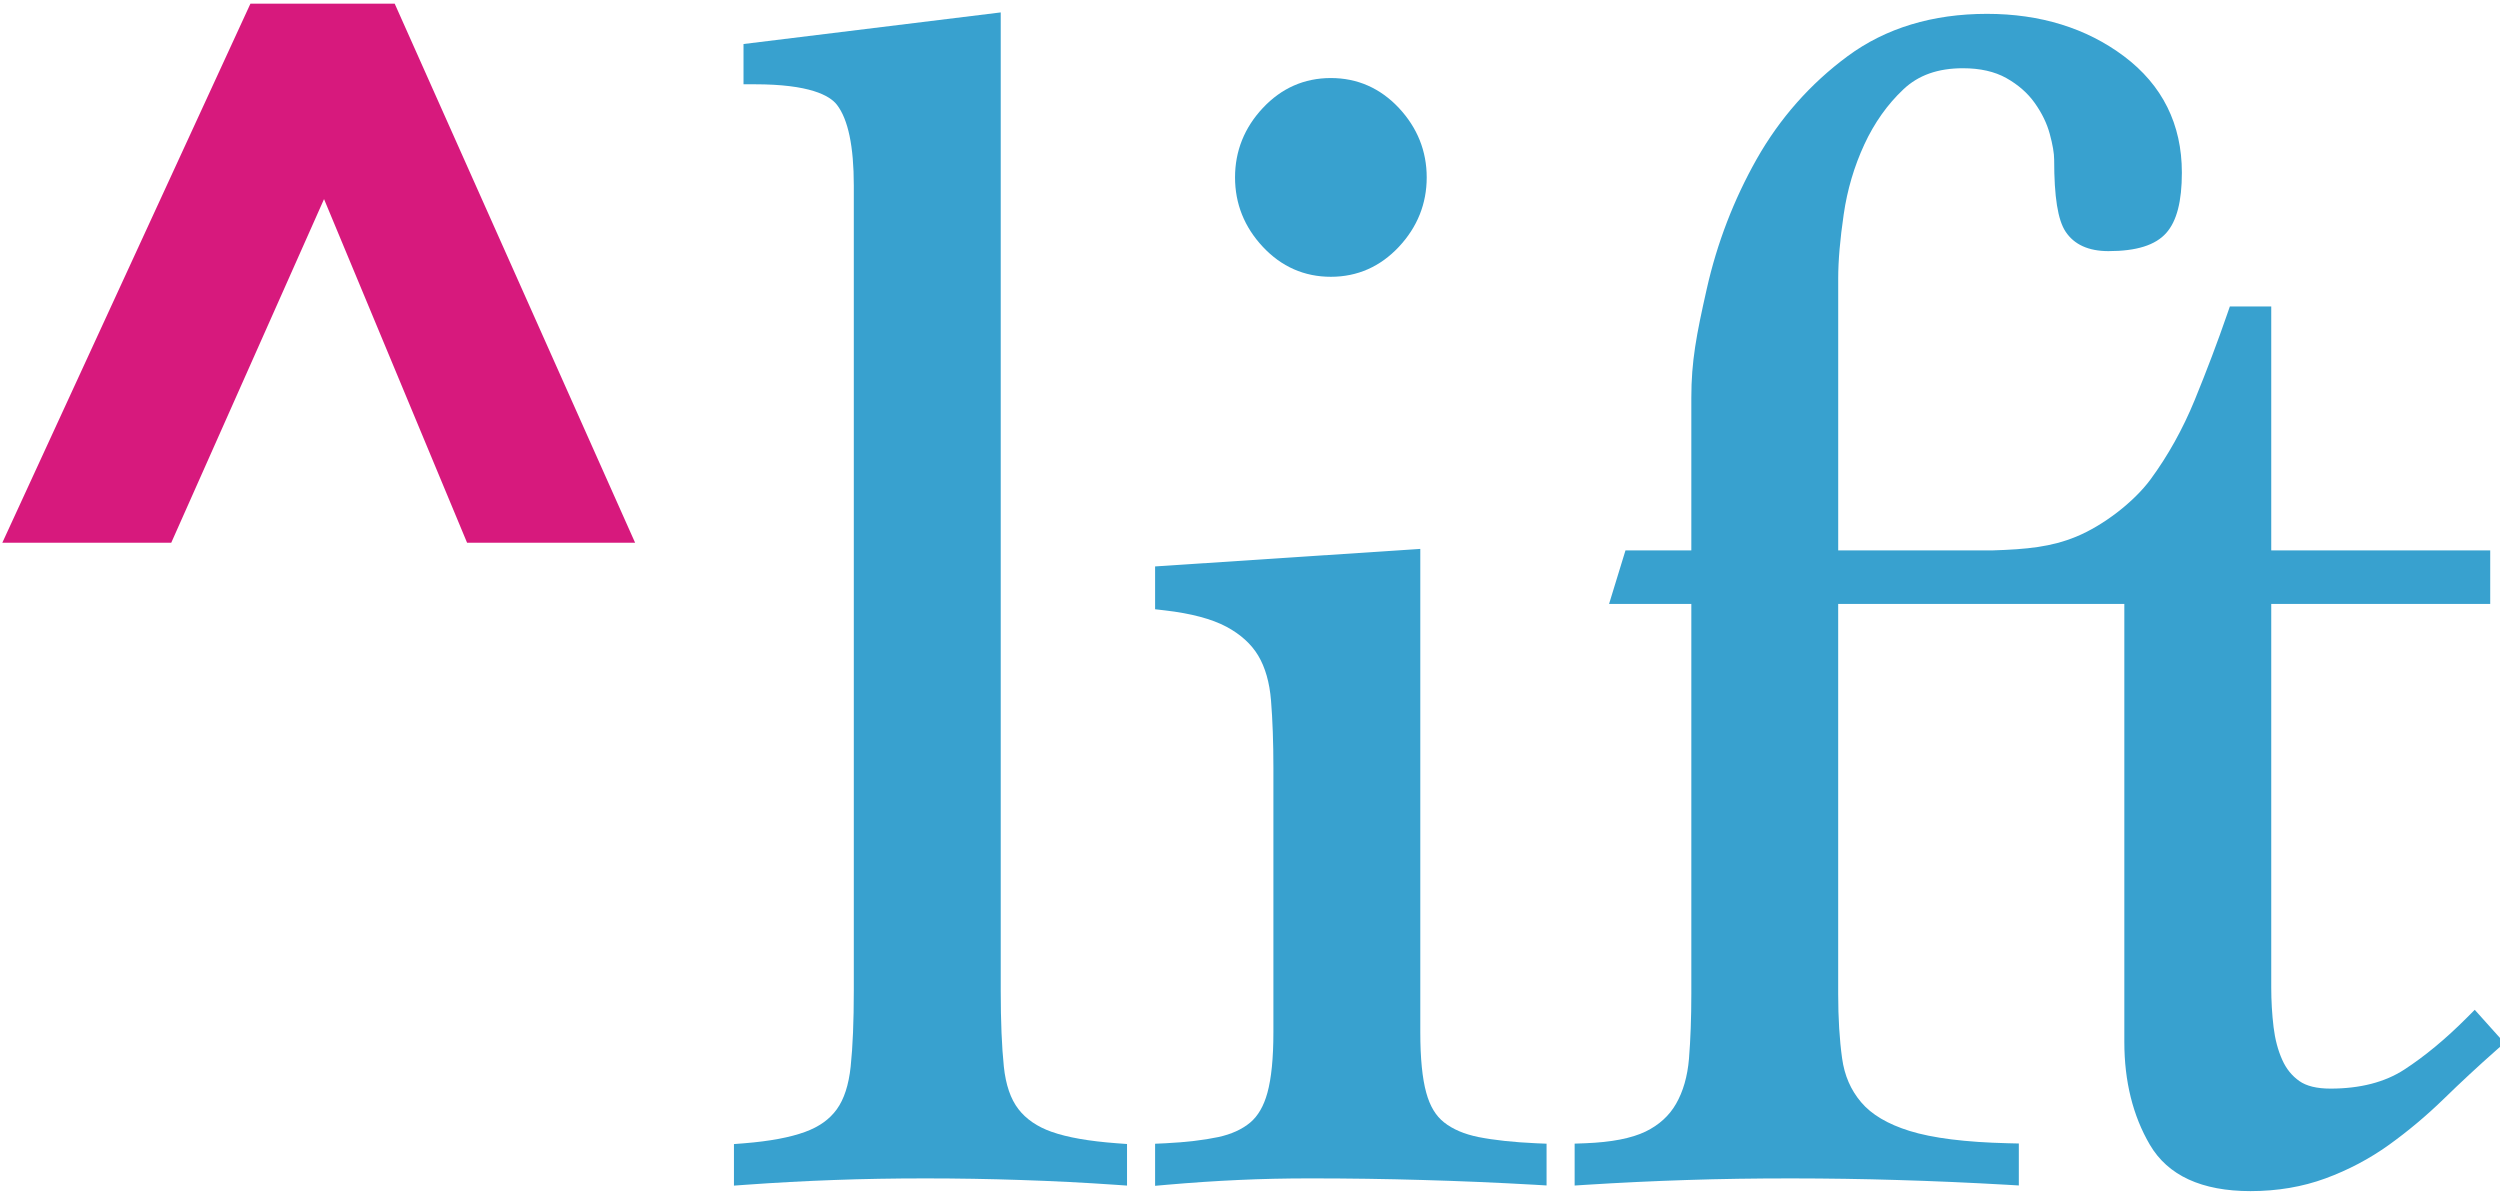
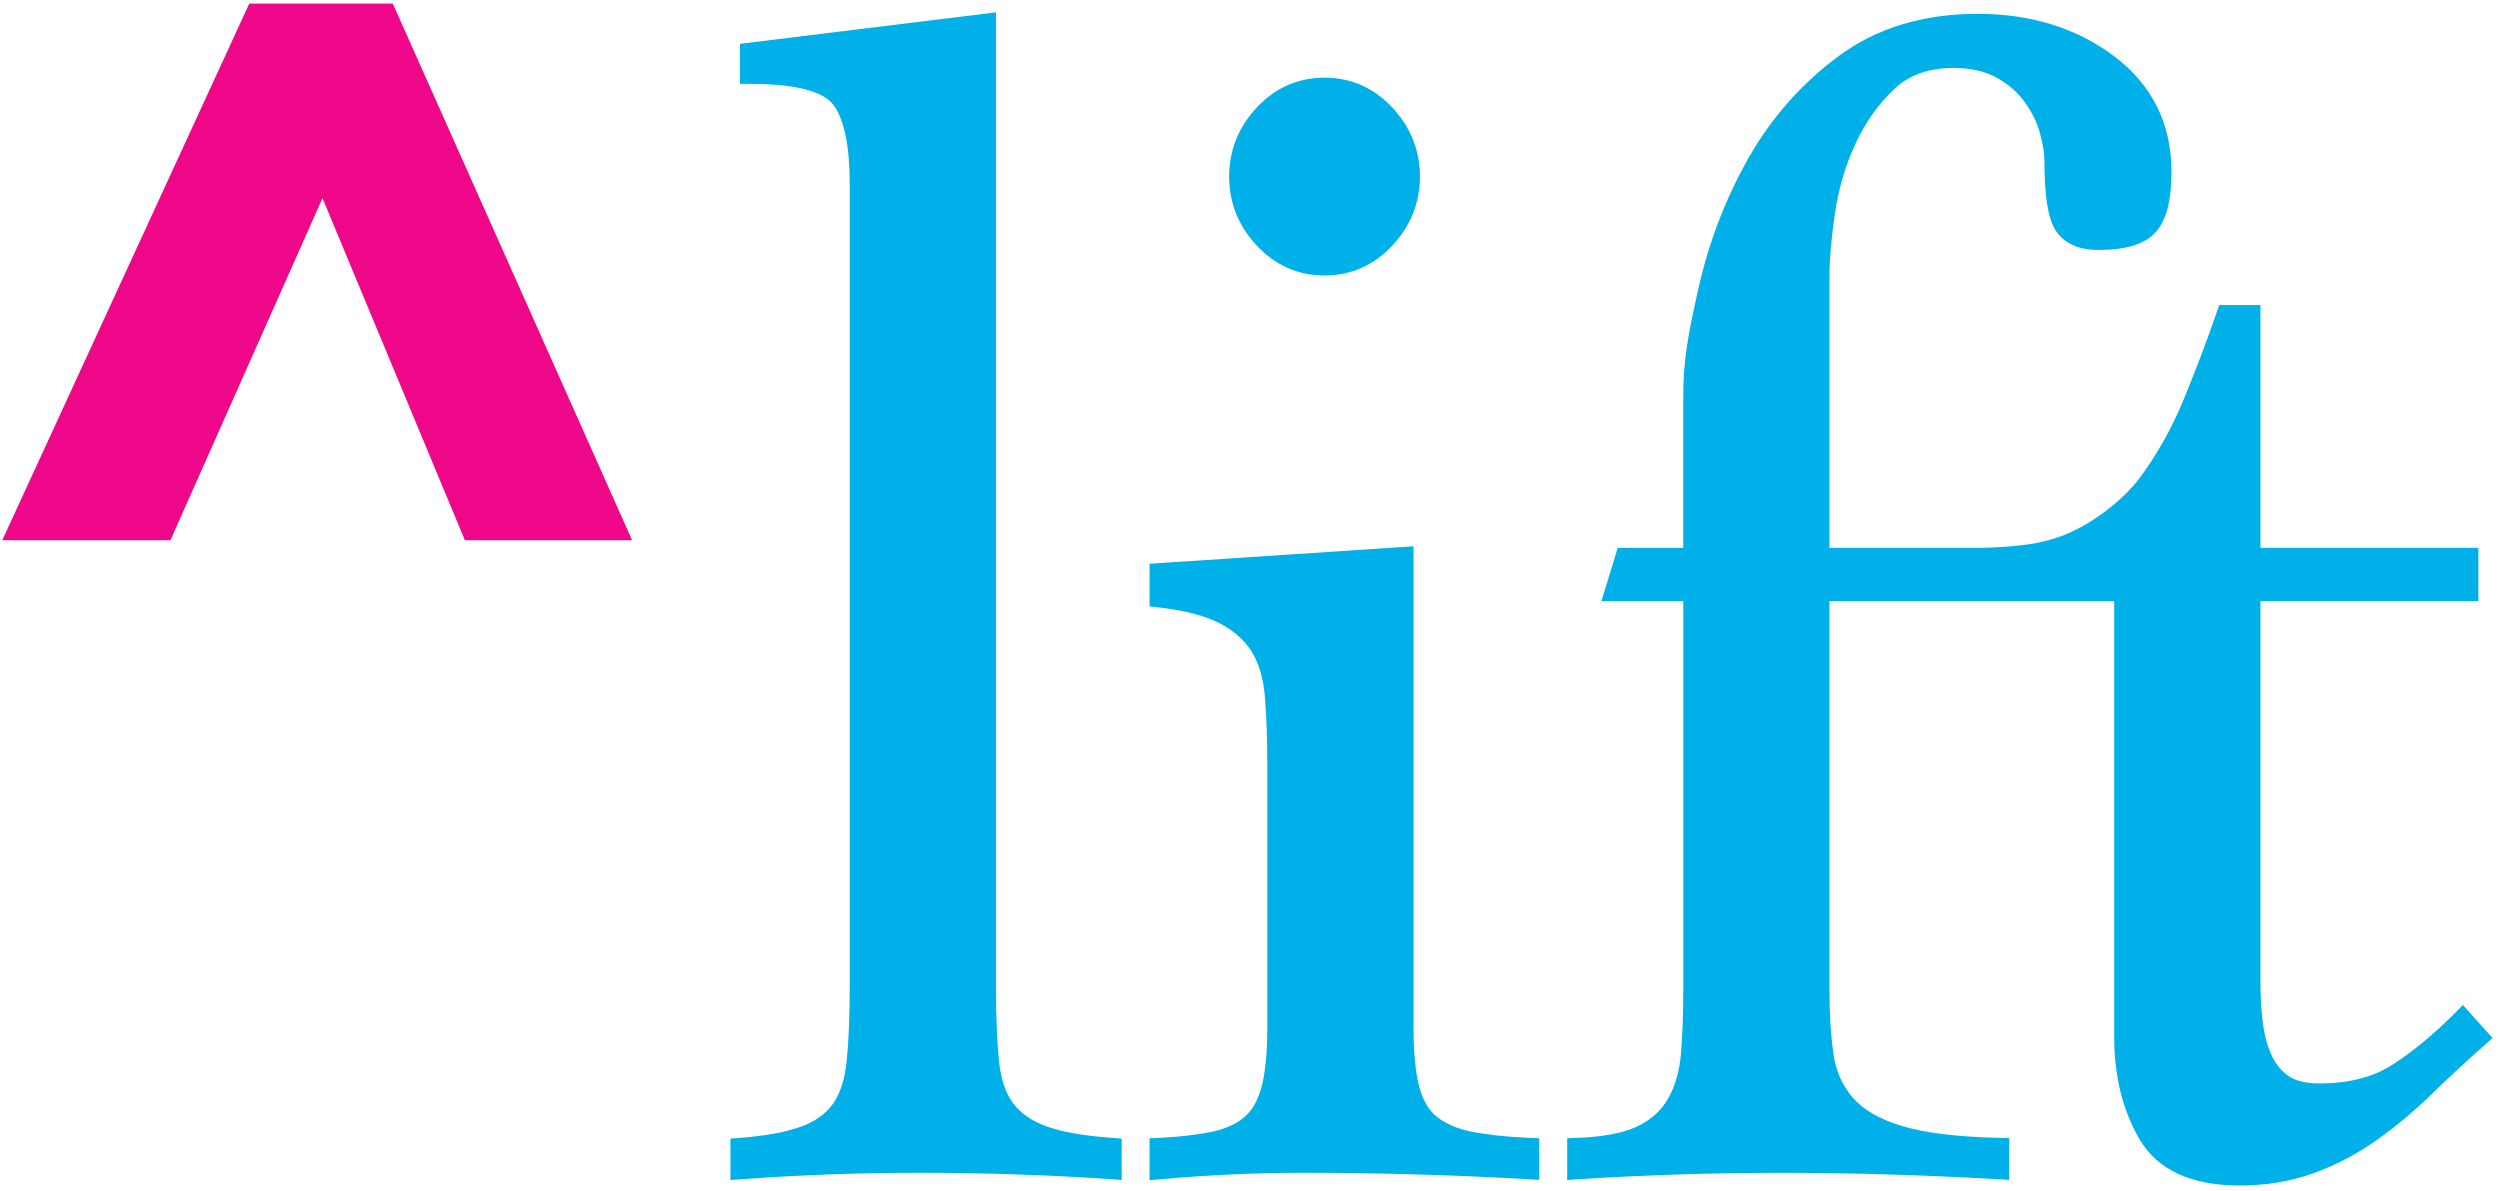
- <svg xmlns="http://www.w3.org/2000/svg" width="209px" height="100px" viewBox="0 0 209 100" version="1.1">
-   <defs />
-   <g id="Page-1" stroke="none" stroke-width="1" fill="none" fill-rule="evenodd">
-     <g id="lift">
-       <g id="Group">
-         <path d="M87.919,94.622 C86.711,94.195 85.777,93.554 85.136,92.718 C84.489,91.88 84.08,90.687 83.921,89.167 C83.75,87.524 83.661,85.391 83.661,82.828 L83.661,1.038 L62.158,3.68 L62.158,7.046 L63.088,7.046 C67.681,7.046 69.364,7.981 69.97,8.764 C70.905,9.978 71.378,12.244 71.378,15.502 L71.378,82.828 C71.378,85.37 71.291,87.504 71.116,89.167 C70.955,90.698 70.564,91.899 69.954,92.74 C69.346,93.58 68.482,94.196 67.311,94.625 C66.061,95.086 64.346,95.407 62.213,95.578 L61.358,95.645 L61.358,99.118 L62.354,99.046 C64.807,98.869 67.291,98.735 69.738,98.647 C74.516,98.468 80.179,98.472 85.309,98.647 C88.015,98.735 90.679,98.869 93.225,99.046 L94.219,99.115 L94.219,95.639 L93.359,95.576 C91.046,95.404 89.216,95.084 87.921,94.621" id="Shape" fill="#38A1CF" />
-         <path d="M123.604,95.058 C122.417,94.819 121.449,94.405 120.722,93.829 C120.029,93.282 119.544,92.477 119.237,91.36 C118.905,90.165 118.737,88.465 118.737,86.315 L118.737,45.888 L96.566,47.354 L96.566,50.934 L97.39,51.029 C99.575,51.282 101.306,51.743 102.535,52.399 C103.717,53.033 104.609,53.844 105.186,54.807 C105.777,55.797 106.137,57.06 106.257,58.563 C106.389,60.183 106.456,62.076 106.456,64.187 L106.456,86.314 C106.456,88.453 106.287,90.152 105.954,91.363 C105.653,92.465 105.168,93.3 104.518,93.845 C103.836,94.414 102.937,94.824 101.846,95.059 C100.631,95.316 99.151,95.492 97.451,95.576 L96.566,95.617 L96.566,99.134 L97.578,99.044 C99.59,98.869 101.6,98.733 103.553,98.645 C105.424,98.558 107.433,98.513 109.523,98.513 C112.721,98.513 115.881,98.558 118.916,98.647 C122.075,98.735 125.238,98.871 128.313,99.046 L129.293,99.104 L129.293,95.613 L128.407,95.576 C126.525,95.49 124.909,95.317 123.604,95.058" id="Shape" fill="#38A1CF" />
-         <path d="M111.259,23.14 C113.476,23.14 115.39,22.297 116.949,20.632 C118.491,18.983 119.273,17.03 119.273,14.832 C119.273,12.63 118.491,10.679 116.949,9.028 C115.39,7.366 113.476,6.524 111.259,6.524 C109.041,6.524 107.129,7.367 105.573,9.028 C104.031,10.675 103.249,12.625 103.249,14.832 C103.249,17.036 104.031,18.987 105.571,20.632 C107.128,22.297 109.04,23.14 111.259,23.14" id="Shape" fill="#38A1CF" />
-         <path d="M206.89,84.417 L206.197,85.113 C204.463,86.851 202.717,88.3 201.002,89.415 C199.383,90.472 197.307,91.008 194.827,91.008 C193.694,91.008 192.817,90.795 192.224,90.375 C191.597,89.932 191.131,89.354 190.797,88.606 C190.436,87.804 190.193,86.882 190.07,85.863 C189.941,84.787 189.876,83.673 189.876,82.554 L189.876,50.489 L208.182,50.489 L208.182,46.015 L189.876,46.015 L189.876,25.623 L186.415,25.623 L186.197,26.251 C185.408,28.539 184.493,30.961 183.477,33.444 C182.485,35.865 181.241,38.099 179.781,40.083 C178.389,41.97 175.83,43.939 173.558,44.87 C171.498,45.715 169.498,45.924 166.531,46.015 L153.674,46.015 L153.674,23.28 C153.674,21.801 153.828,19.998 154.135,17.915 C154.429,15.875 155.009,13.909 155.86,12.072 C156.694,10.27 157.794,8.719 159.13,7.463 C160.384,6.281 162.012,5.705 164.106,5.705 C165.535,5.705 166.756,5.981 167.727,6.525 C168.718,7.083 169.515,7.78 170.096,8.599 C170.699,9.444 171.122,10.315 171.358,11.188 C171.603,12.087 171.728,12.816 171.728,13.355 C171.728,16.477 172.033,18.39 172.687,19.371 C173.401,20.447 174.605,20.994 176.265,20.994 C178.612,20.994 180.195,20.498 181.1,19.474 C181.979,18.485 182.404,16.835 182.404,14.43 C182.404,10.383 180.772,7.108 177.556,4.696 C174.42,2.349 170.568,1.158 166.11,1.158 C161.563,1.158 157.645,2.346 154.467,4.692 C151.348,6.995 148.789,9.892 146.86,13.297 C144.948,16.68 143.543,20.33 142.686,24.149 C141.809,28.037 141.395,30.205 141.395,33.267 L141.395,46.015 L135.89,46.015 L134.518,50.489 L141.395,50.489 L141.395,83.097 C141.395,85.096 141.328,86.92 141.198,88.518 C141.074,89.984 140.711,91.252 140.115,92.285 C139.546,93.277 138.691,94.053 137.575,94.596 C136.404,95.163 134.708,95.493 132.536,95.575 L131.64,95.608 L131.64,99.111 L132.627,99.047 C135.433,98.87 138.255,98.736 141.018,98.648 C146.561,98.463 153.029,98.478 158.599,98.648 C161.626,98.735 164.72,98.872 167.793,99.047 L168.774,99.105 L168.774,95.597 L167.867,95.575 C164.316,95.491 161.548,95.142 159.634,94.544 C157.813,93.977 156.453,93.171 155.592,92.147 C154.719,91.118 154.198,89.915 153.998,88.466 C153.782,86.911 153.672,85.106 153.672,83.097 L153.672,50.489 L177.594,50.489 L177.594,87.114 C177.594,90.392 178.309,93.28 179.727,95.698 C181.232,98.273 184.065,99.577 188.142,99.577 C190.383,99.577 192.492,99.22 194.407,98.515 C196.308,97.818 198.09,96.876 199.707,95.718 C201.307,94.57 202.849,93.277 204.293,91.873 C205.703,90.497 207.175,89.132 208.667,87.813 L209.373,87.191 L206.887,84.418" id="Shape" fill="#38A1CF" />
-         <path d="M20.937,0.305 L32.996,0.305 L53.095,45.374 L39.048,45.374 L27.089,16.645 L14.316,45.374 L0.193,45.374 L20.937,0.305" id="Shape" fill="#D7197D" />
-       </g>
-     </g>
+ <svg xmlns="http://www.w3.org/2000/svg" width="210" height="100">
+   <g fill="none">
+     <path d="M87.919 94.622c-1.208-.427-2.142-1.068-2.783-1.904-.647-.837-1.056-2.031-1.215-3.551-.171-1.643-.26-3.776-.26-6.339v-81.79l-21.502 2.642v3.366h.929c4.593 0 6.276.935 6.882 1.718.935 1.214 1.409 3.48 1.409 6.738v67.326c0 2.542-.088 4.675-.262 6.339-.162 1.531-.552 2.732-1.163 3.573-.608.839-1.471 1.456-2.642 1.885-1.25.461-2.966.782-5.099.953l-.855.067v3.473l.996-.071c2.453-.177 4.937-.311 7.384-.399 4.777-.179 10.441-.175 15.571 0 2.706.087 5.37.222 7.916.399l.994.069v-3.476l-.86-.063c-2.313-.172-4.143-.492-5.439-.955" id="Shape" fill="#00B0E9" />
+     <path d="M123.604 95.058c-1.188-.239-2.156-.653-2.882-1.229-.693-.546-1.178-1.352-1.485-2.469-.333-1.195-.5-2.894-.5-5.044v-40.427l-22.171 1.465v3.58l.823.095c2.185.254 3.917.714 5.145 1.37 1.182.634 2.074 1.445 2.651 2.408.591.99.951 2.253 1.07 3.756.132 1.62.199 3.513.199 5.625v22.127c0 2.139-.169 3.838-.502 5.049-.301 1.102-.786 1.937-1.436 2.482-.682.569-1.581.979-2.672 1.214-1.215.257-2.694.432-4.395.517l-.885.041v3.517l1.011-.089c2.012-.175 4.023-.311 5.976-.399 1.871-.087 3.88-.132 5.97-.132 3.198 0 6.358.045 9.393.135 3.159.087 6.322.224 9.397.399l.981.058v-3.491l-.886-.037c-1.882-.086-3.499-.259-4.803-.518" id="Shape" fill="#00B0E9" />
+     <path d="M111.259 23.14c2.216 0 4.131-.843 5.69-2.508 1.542-1.649 2.324-3.601 2.324-5.8 0-2.202-.782-4.153-2.324-5.804-1.559-1.662-3.473-2.504-5.69-2.504-2.219 0-4.131.843-5.686 2.504-1.542 1.646-2.324 3.597-2.324 5.804 0 2.204.782 4.155 2.322 5.8 1.557 1.665 3.469 2.508 5.687 2.508" id="Shape" fill="#00B0E9" />
+     <path d="M206.89 84.417l-.693.696c-1.733 1.738-3.48 3.187-5.195 4.302-1.618 1.057-3.694 1.593-6.175 1.593-1.133 0-2.01-.213-2.603-.632-.626-.444-1.092-1.022-1.427-1.77-.361-.802-.604-1.723-.727-2.743-.129-1.076-.193-2.189-.193-3.308v-32.065h18.306v-4.474h-18.306v-20.392h-3.462l-.217.628c-.789 2.288-1.704 4.709-2.721 7.193-.992 2.42-2.235 4.655-3.696 6.639-1.392 1.887-3.951 3.856-6.223 4.787-2.06.845-4.06 1.054-7.028 1.145h-12.856v-22.735c0-1.479.154-3.282.461-5.365.294-2.04.873-4.006 1.724-5.843.835-1.801 1.934-3.353 3.271-4.608 1.254-1.182 2.882-1.758 4.976-1.758 1.429 0 2.65.276 3.621.82.991.558 1.788 1.255 2.369 2.074.602.845 1.026 1.715 1.262 2.589.245.899.37 1.628.37 2.167 0 3.122.305 5.035.959 6.016.714 1.076 1.918 1.623 3.578 1.623 2.347 0 3.93-.496 4.835-1.52.879-.989 1.304-2.639 1.304-5.044 0-4.046-1.632-7.322-4.848-9.733-3.136-2.348-6.988-3.538-11.446-3.538-4.546 0-8.465 1.188-11.643 3.534-3.119 2.303-5.678 5.199-7.607 8.605-1.912 3.383-3.316 7.032-4.174 10.852-.877 3.888-1.291 6.056-1.291 9.118v12.749h-5.505l-1.371 4.474h6.877v32.608c0 1.999-.067 3.823-.197 5.421-.124 1.465-.486 2.734-1.083 3.767-.568.992-1.423 1.768-2.54 2.311-1.171.567-2.867.897-5.039.979l-.895.034v3.502l.986-.063c2.806-.177 5.628-.311 8.391-.399 5.543-.185 12.011-.17 17.581 0 3.027.087 6.12.224 9.194.399l.981.058v-3.508l-.907-.023c-3.551-.084-6.319-.432-8.234-1.031-1.821-.567-3.181-1.373-4.042-2.396-.873-1.03-1.394-2.232-1.594-3.681-.215-1.556-.326-3.361-.326-5.369v-32.608h23.921v36.625c0 3.278.715 6.165 2.133 8.584 1.505 2.575 4.339 3.879 8.415 3.879 2.241 0 4.35-.356 6.266-1.061 1.901-.697 3.683-1.639 5.299-2.797 1.6-1.149 3.142-2.441 4.586-3.845 1.41-1.376 2.882-2.742 4.374-4.06l.706-.623-2.486-2.773" fill="#00B0E9" />
+     <path d="M20.937.305h12.059l20.099 45.069h-14.047l-11.959-28.729-12.772 28.729h-14.124l20.744-45.069" fill="#EE0788" />
  </g>
</svg>
